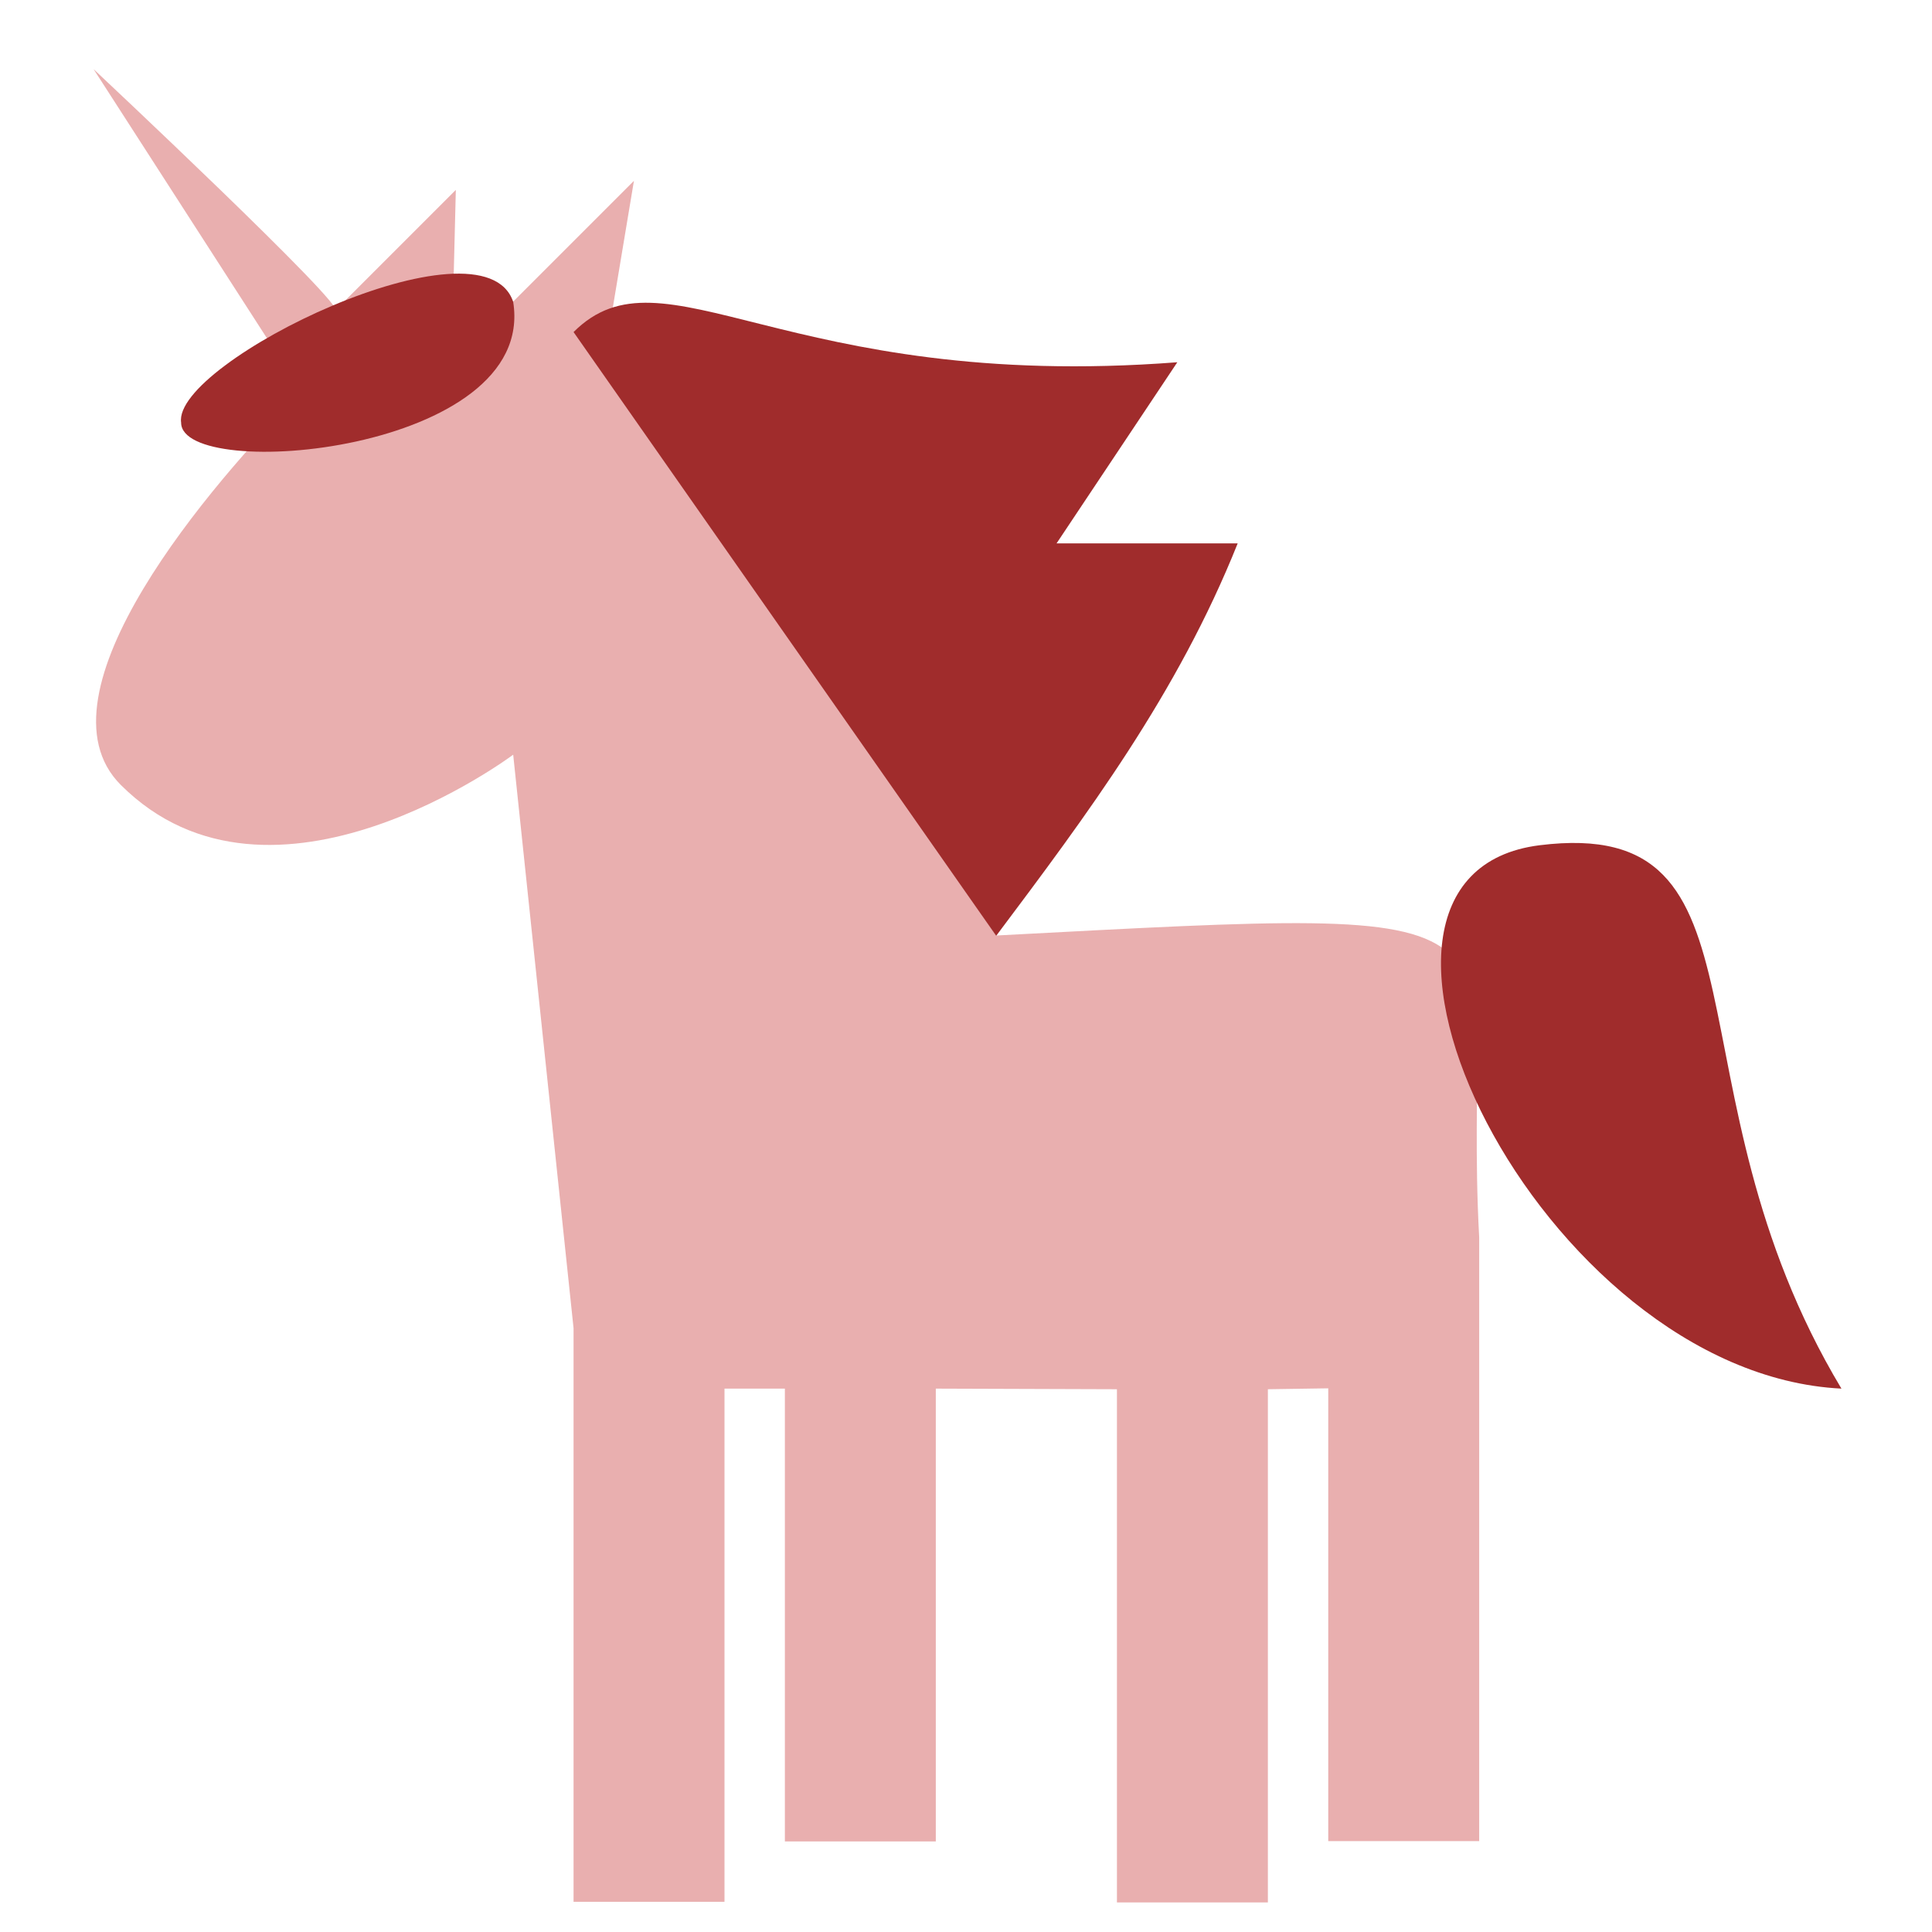
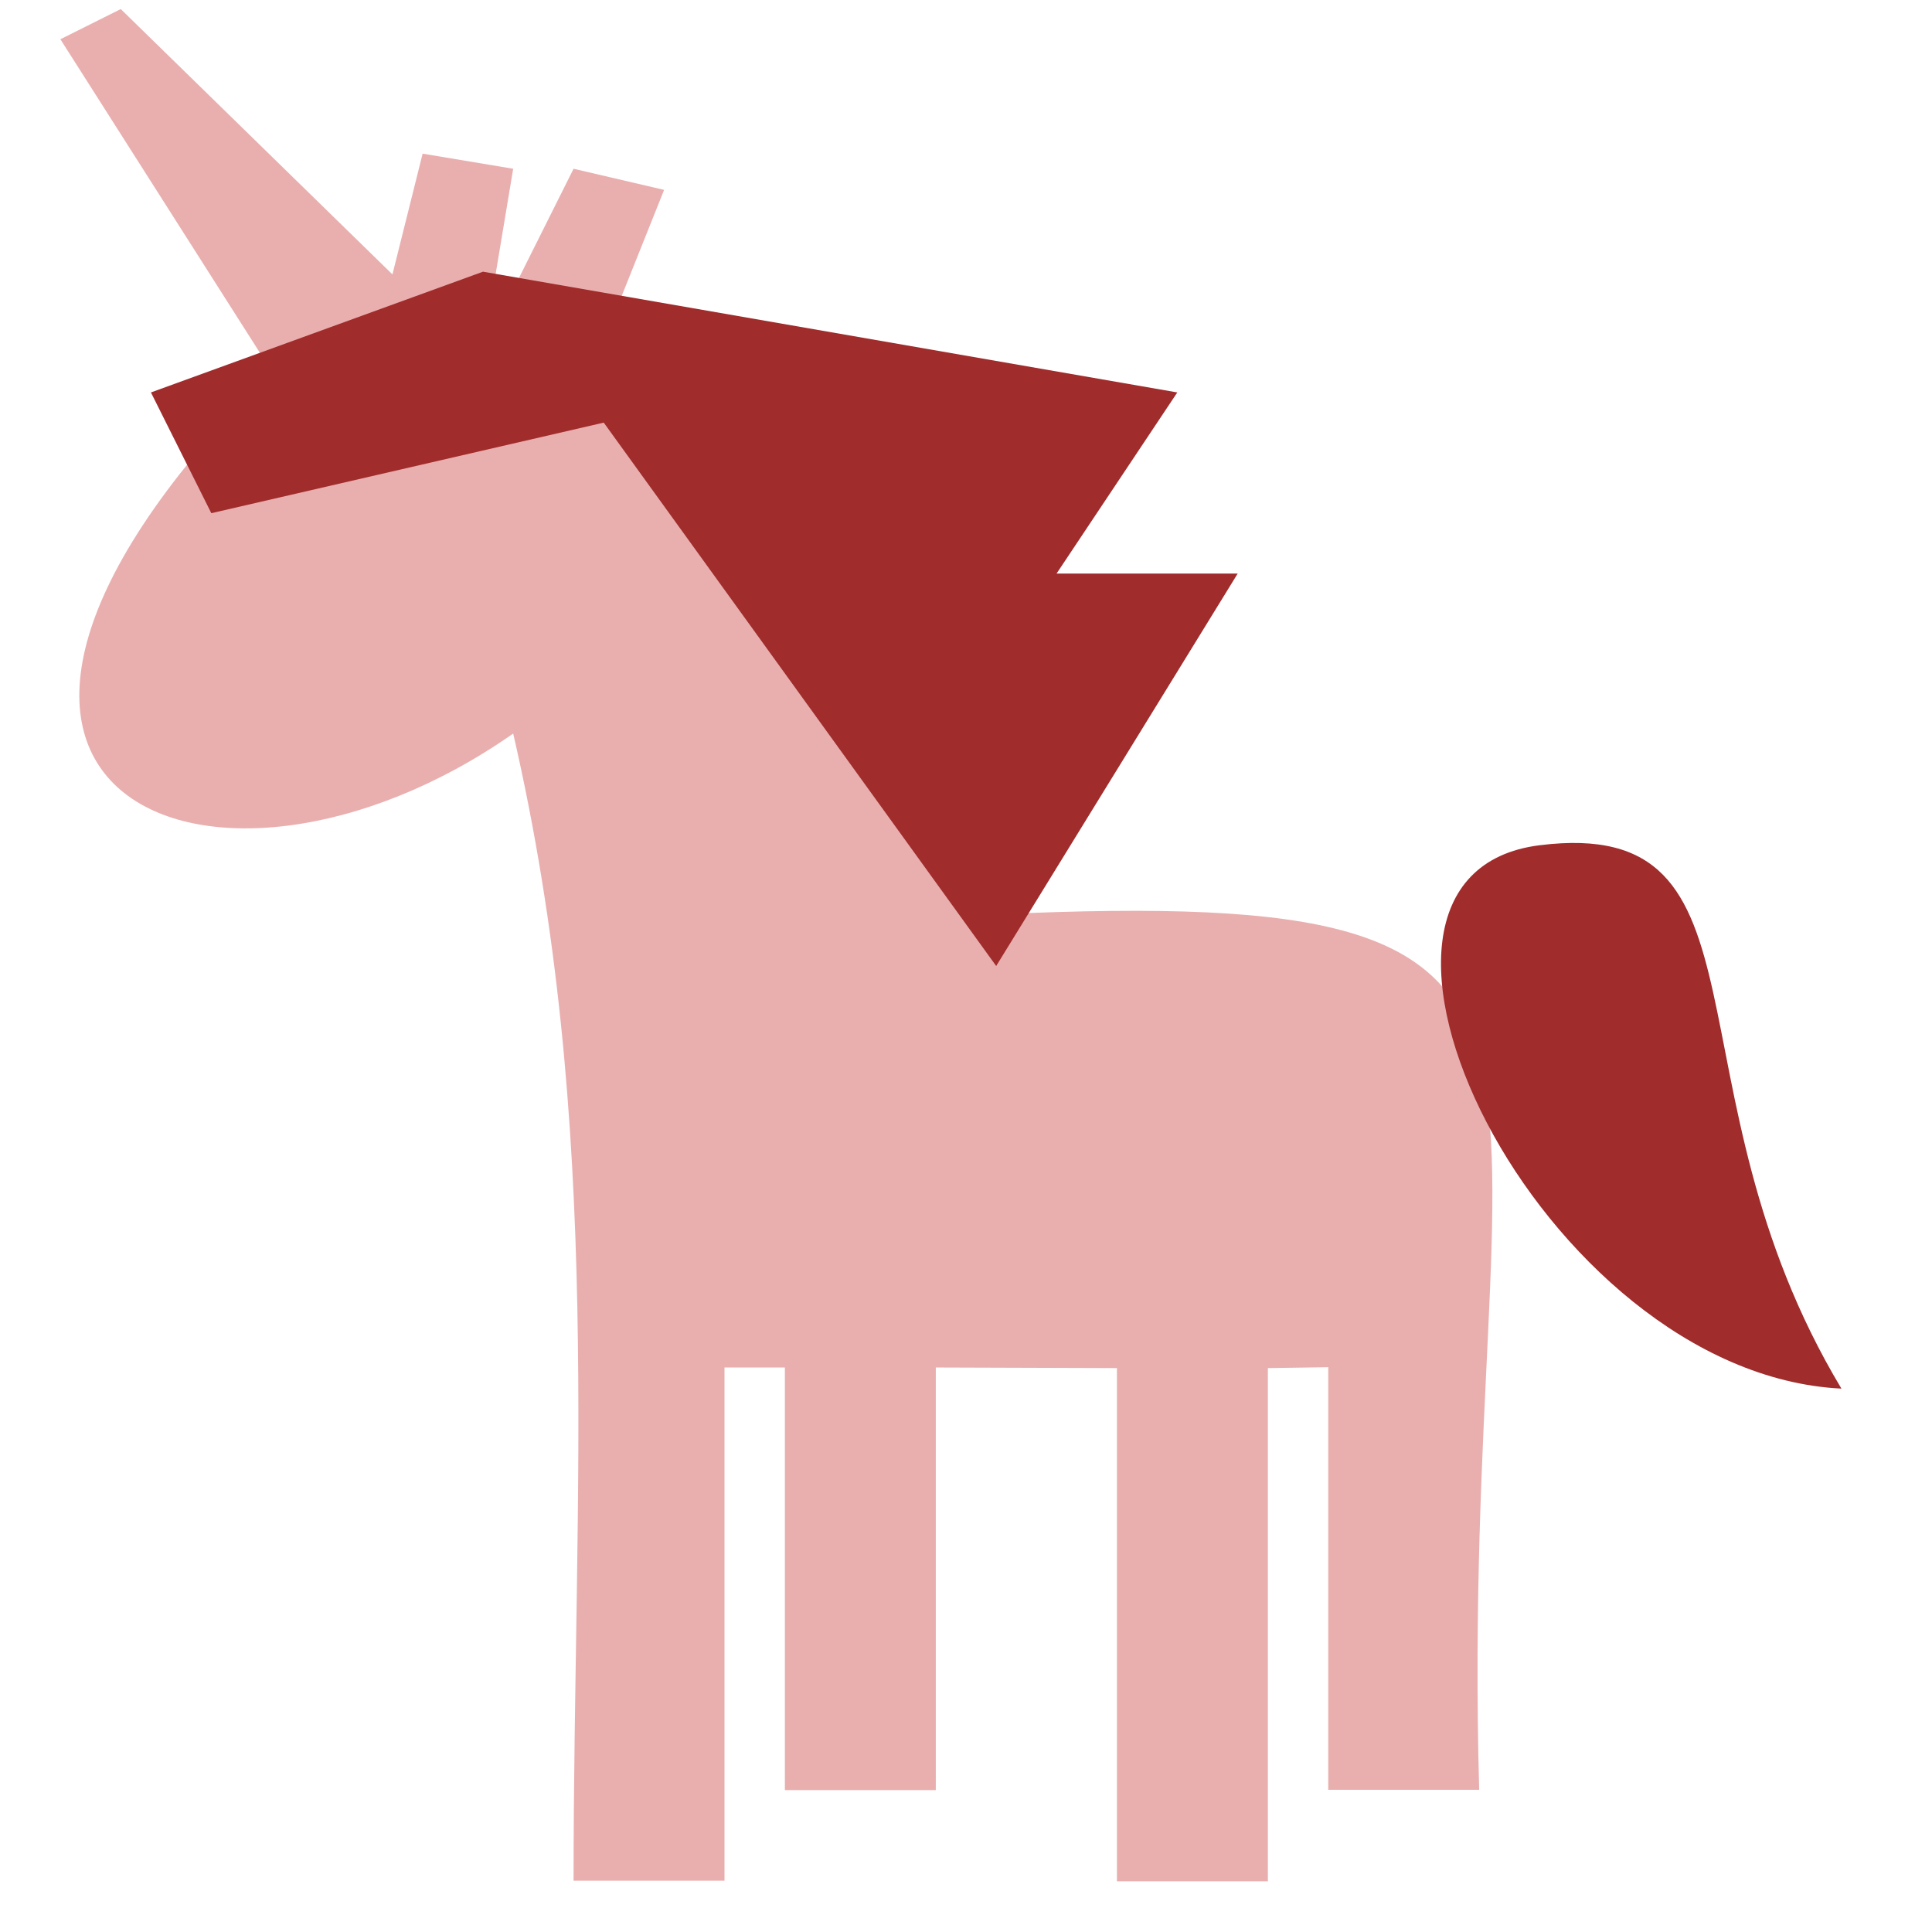
<svg xmlns="http://www.w3.org/2000/svg" width="64mm" height="64mm" version="1.1" viewBox="0 0 64 64" xml:space="preserve">
-   <path d="m10 13c-3 3-9 10-6 13 5 5 13-1 13-1l2 19v19h5v-17h2v15h5v-15l6 0.02v17h5v-17l2-0.03v15h5v-20c-0.6-11 3-11-16-10l-13-19 1-6-4 4-2 0.3 0.1-4-4 4c0.5-0.03-8-8-8-8z" fill="#e9afaf" stroke-width="26" style="paint-order:markers stroke fill" />
-   <g fill="#a02c2c">
-     <path d="m19 11c3-3 7 2 20 1l-4 6h6c-2 5-5 9-8 13z" stroke-width="27" style="paint-order:markers stroke fill" />
-     <path d="m17 10c0.8 5-11 6-11 4-0.3-2 10-7 11-4z" stroke-width="27" style="paint-order:markers stroke fill" />
-     <path d="m51 28c8-1 4 8 10 18-10-0.5-18-17-10-18z" stroke-width="27" style="paint-order:markers stroke fill" />
-   </g>
+   <path d="m4 0.3-2 1 7 11c-14 14-2 19 8 12 3 13 2 25 2 38h5v-17h2v14h5v-14l6 0.02v17h5v-17l2-0.03v14h5c-0.7-25 6-30-16-29l-13-19 2-5-3-0.7-3 6 1-6-3-0.5-1 4z" fill="#e9afaf" stroke-width="26" style="paint-order:markers stroke fill" />
+   <path d="m5 13 11-4 23 4-4 6h6l-8 13-13-18-13 3z" fill="#a02c2c" stroke-width="8" style="paint-order:markers stroke fill" />
+   <path d="m51 28c8-1 4 8 10 18-10-0.5-18-17-10-18z" fill="#a02c2c" stroke-width="27" style="paint-order:markers stroke fill" />
</svg>
